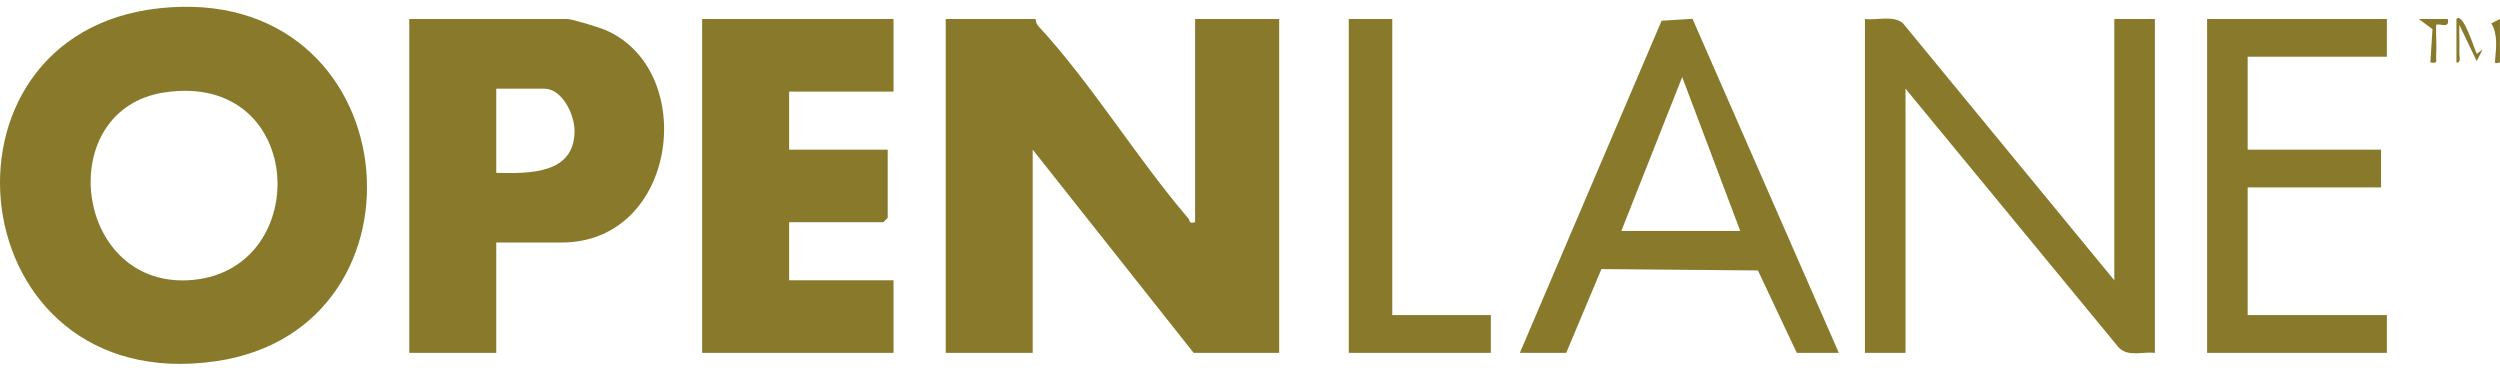
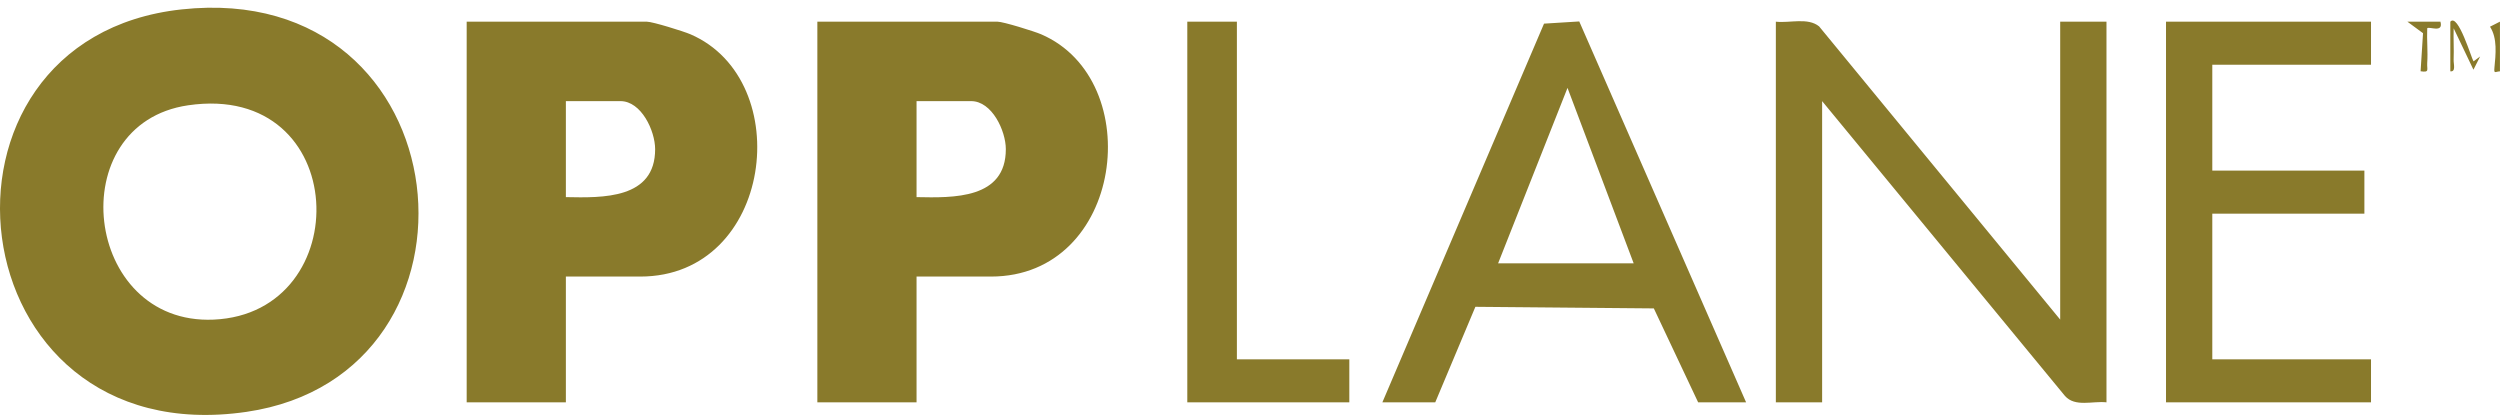
- <svg xmlns="http://www.w3.org/2000/svg" width="252" height="37" viewBox="0 0 252 37" fill="none">
-   <path d="M16.058 0.831C41.148 -1.882 44.466 33.102 21.784 36.409C-4.133 40.186 -8.021 3.432 16.058 0.831ZM187.984 1.917C189.218 2.057 190.805 1.524 191.808 2.332L213.121 28.251V1.917H217.213V35.566C215.991 35.429 214.436 36.014 213.542 34.999L192.076 8.939V35.566H187.984V1.917ZM57.184 1.917C57.684 1.917 60.422 2.765 61.039 3.031C70.445 7.092 68.349 24.447 56.599 24.447H50.023V35.566H41.254V1.917H57.184ZM90.067 9.231H79.544V15.084H89.481V21.96L89.043 22.399H79.544V28.251H90.067V35.566H70.775V1.917H90.067V9.231ZM104.389 1.917C104.406 2.183 104.491 2.443 104.675 2.639C110.05 8.456 114.592 15.958 119.795 22.027C119.976 22.238 119.781 22.575 120.465 22.399V1.917H128.941V35.566H120.318L104.097 15.084V35.566H95.328V1.917H104.389ZM140.341 31.762H150.278V35.566H135.956V1.917H140.341V31.762ZM185.354 35.566H181.115L177.198 27.262L161.424 27.122L157.875 35.566H153.201L167.491 2.089L170.605 1.896L185.354 35.566ZM240.597 5.72H226.566V15.084H240.012V18.887H226.566V31.762H240.597V35.566H222.475V1.917H240.597V5.72ZM18.882 28.254C31.614 27.697 31.073 7.195 16.631 9.307C5.375 10.955 7.351 28.757 18.882 28.254ZM163.432 23.277H175.416L169.566 7.768L163.432 23.277ZM50.023 17.424C53.293 17.492 57.923 17.6 57.914 13.181C57.911 11.563 56.695 8.939 54.845 8.939H50.023V17.424ZM251.996 6.305C251.593 6.326 251.455 6.557 251.505 6.012C251.619 4.813 251.786 3.382 251.116 2.361L251.996 1.914V6.305ZM246.734 1.917C247.018 2.958 245.755 2.311 245.566 2.499C245.522 3.517 245.636 4.559 245.566 5.577C245.528 6.162 245.797 6.425 244.982 6.299L245.194 2.934L243.815 1.917H246.734ZM247.611 1.917C248.298 1.127 249.493 5.214 249.66 5.424L250.245 4.992L249.651 6.162L247.903 2.502C247.871 3.423 247.938 4.359 247.9 5.284C247.886 5.644 248.123 6.37 247.608 6.305V1.917H247.611Z" fill="#897A2B" />
+ <svg xmlns="http://www.w3.org/2000/svg" width="221" height="37" viewBox="0 0 221 37" fill="none">
+   <path d="M16.058 0.831C41.148 -1.882 44.466 33.102 21.784 36.409C-4.133 40.187 -8.021 3.433 16.058 0.831ZM156.985 1.917C158.218 2.057 159.805 1.524 160.808 2.332L182.121 28.252V1.917H186.213V35.566C184.991 35.429 183.437 36.014 182.542 34.999L161.076 8.939V35.566H156.985V1.917ZM57.184 1.917C57.684 1.917 60.423 2.766 61.039 3.032C70.445 7.094 68.349 24.448 56.599 24.448H50.023V35.567H41.254V1.917H57.184ZM88.184 1.917C88.684 1.917 91.423 2.766 92.039 3.032C101.445 7.093 99.35 24.448 87.6 24.448H81.023V35.566H72.254V1.917H88.184ZM109.341 31.763H119.28V35.566H104.957V1.917H109.341V31.763ZM154.355 35.566H150.116L146.199 27.263L130.424 27.122L126.876 35.566H122.202L136.492 2.09L139.606 1.896L154.355 35.566ZM209.597 5.721H195.567V15.084H209.012V18.889H195.567V31.763H209.597V35.566H191.475V1.917H209.597V5.721ZM18.882 28.255C31.614 27.699 31.073 7.196 16.631 9.308C5.375 10.956 7.351 28.758 18.882 28.255ZM132.433 23.277H144.416L138.568 7.769L132.433 23.277ZM50.023 17.425C53.293 17.492 57.923 17.601 57.914 13.182C57.911 11.565 56.696 8.94 54.846 8.939H50.023V17.425ZM81.023 17.425C84.293 17.492 88.924 17.601 88.915 13.182C88.912 11.564 87.696 8.94 85.846 8.939H81.023V17.425ZM220.996 6.306C220.593 6.326 220.456 6.557 220.505 6.014C220.619 4.814 220.786 3.382 220.116 2.361L220.996 1.914V6.306ZM215.735 1.917C216.018 2.958 214.756 2.312 214.566 2.499C214.522 3.517 214.636 4.559 214.566 5.577C214.528 6.162 214.796 6.426 213.981 6.3L214.195 2.934L212.815 1.917H215.735ZM216.612 1.917C217.298 1.127 218.493 5.214 218.66 5.425L219.245 4.992L218.652 6.162L216.904 2.502C216.871 3.423 216.939 4.36 216.901 5.284C216.886 5.644 217.123 6.37 216.609 6.306V1.917H216.612Z" fill="#897A2B" />
</svg>
